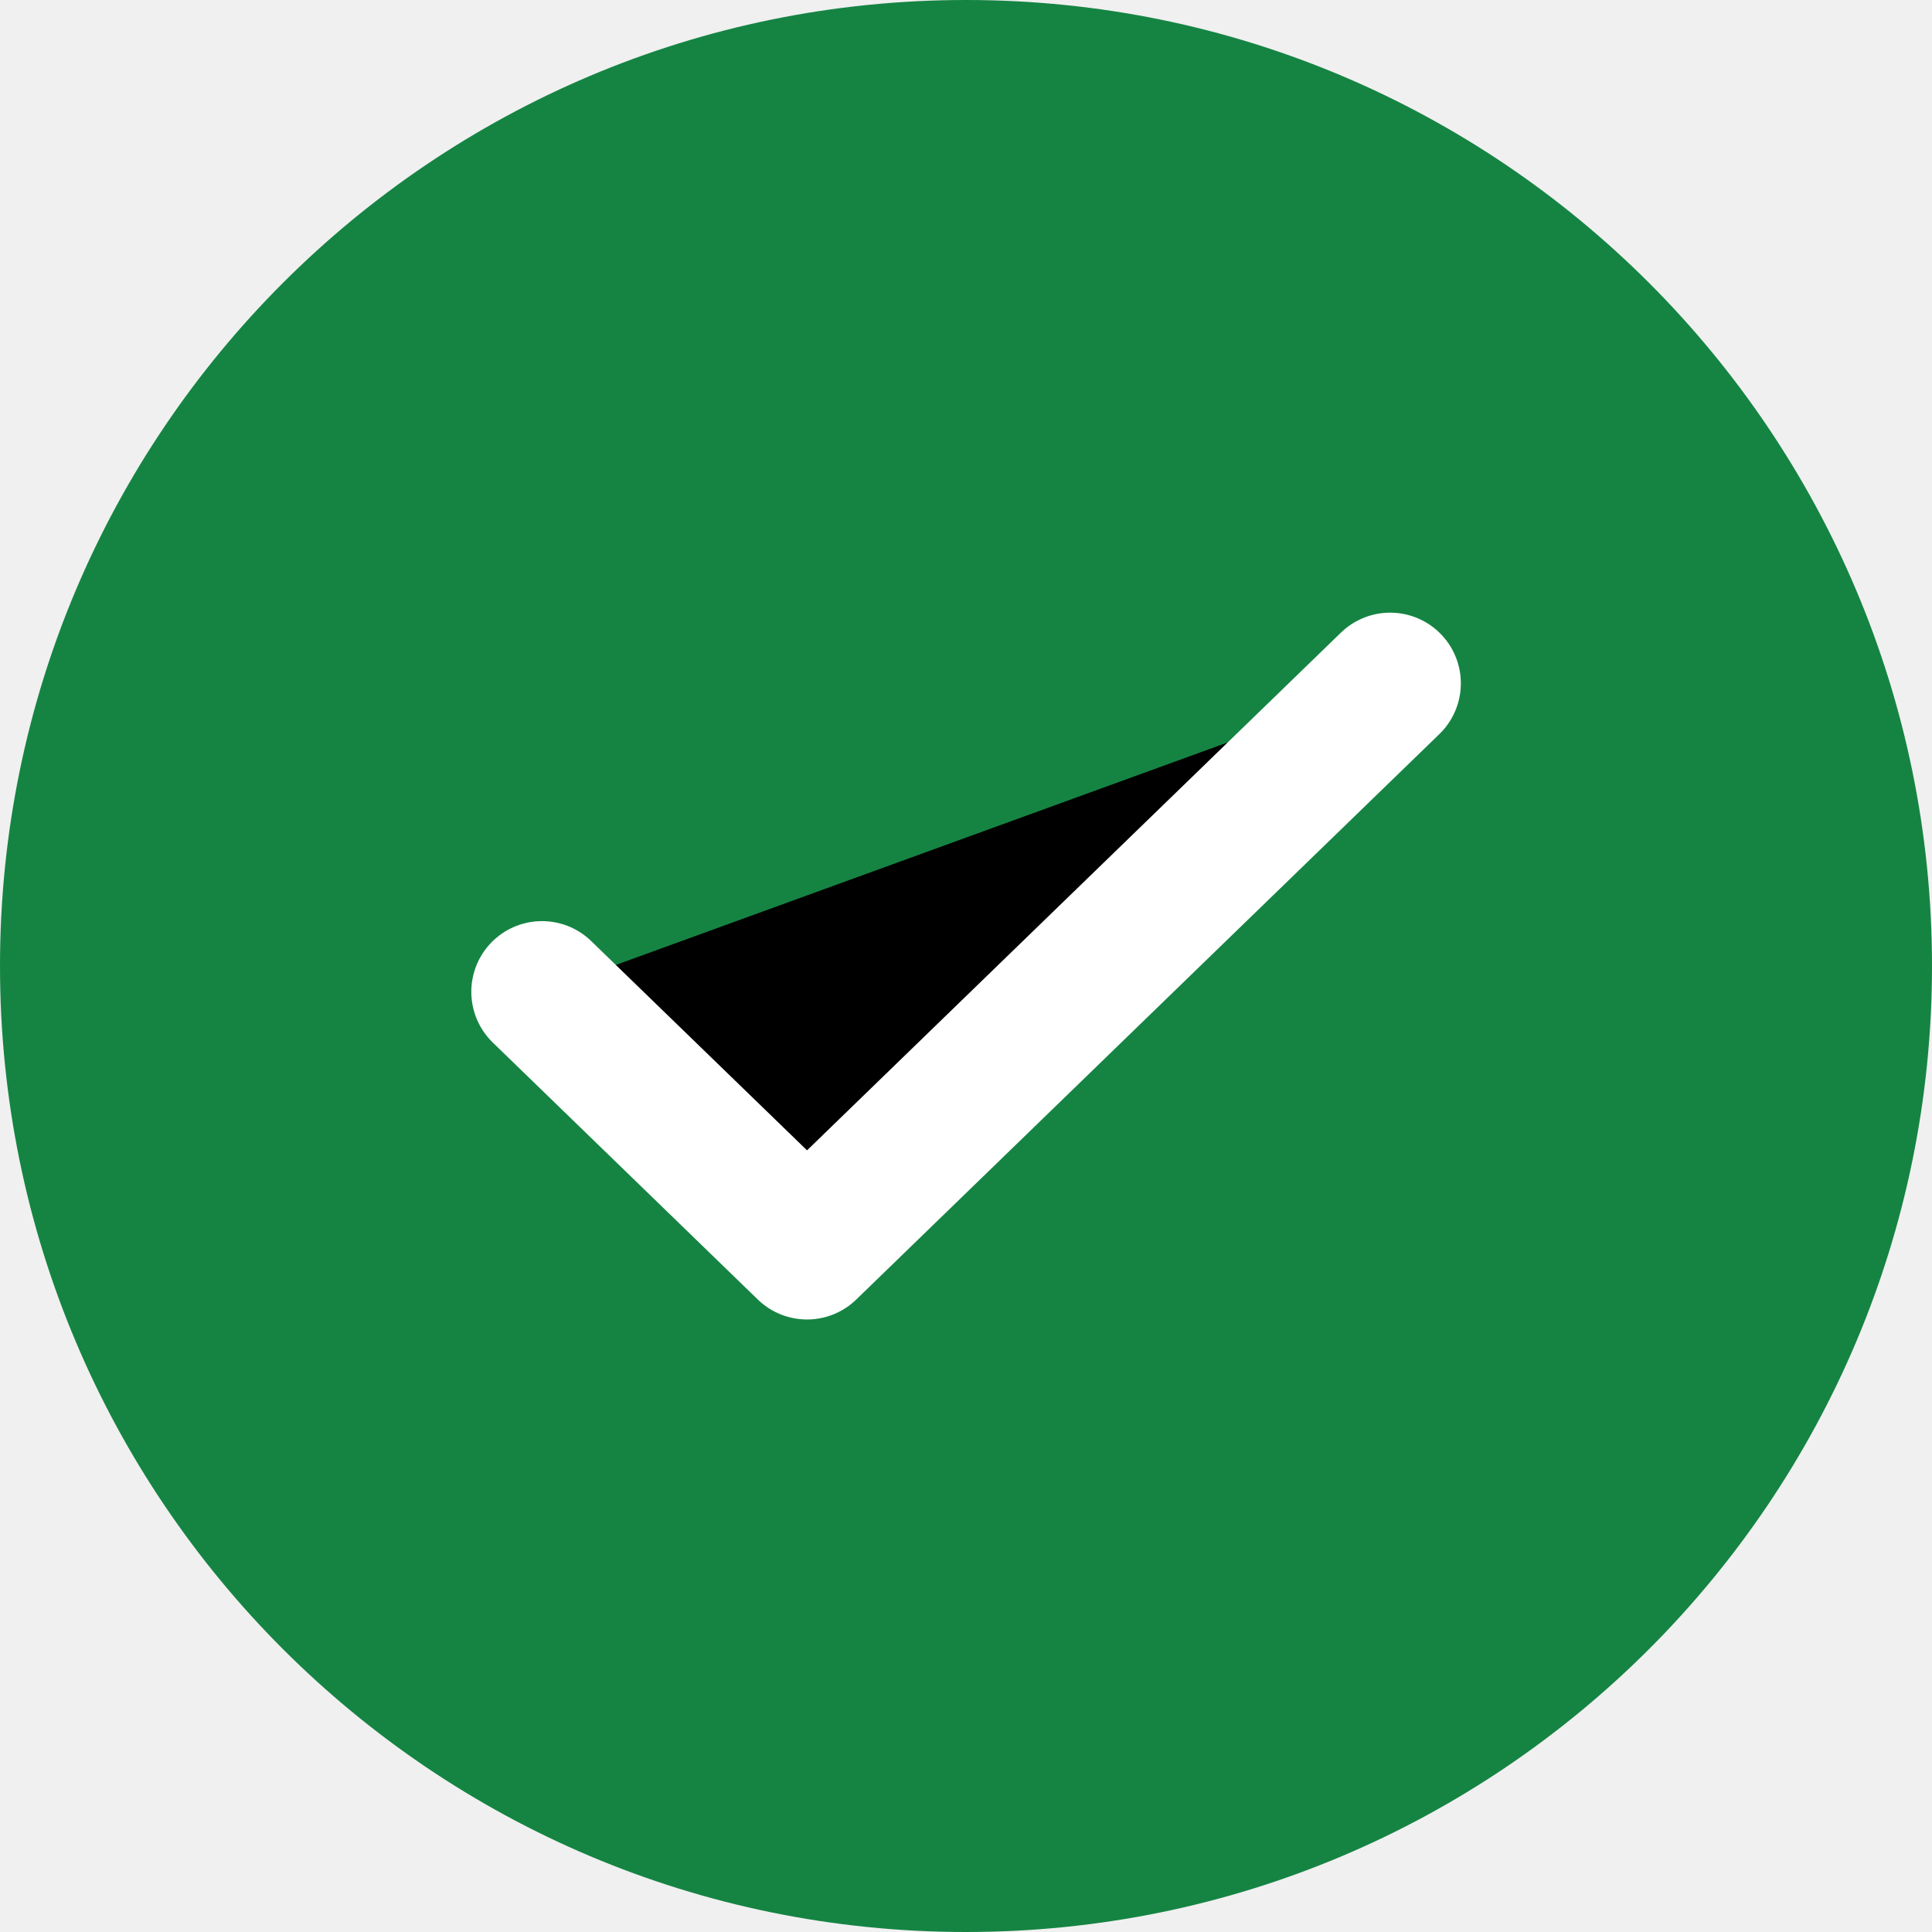
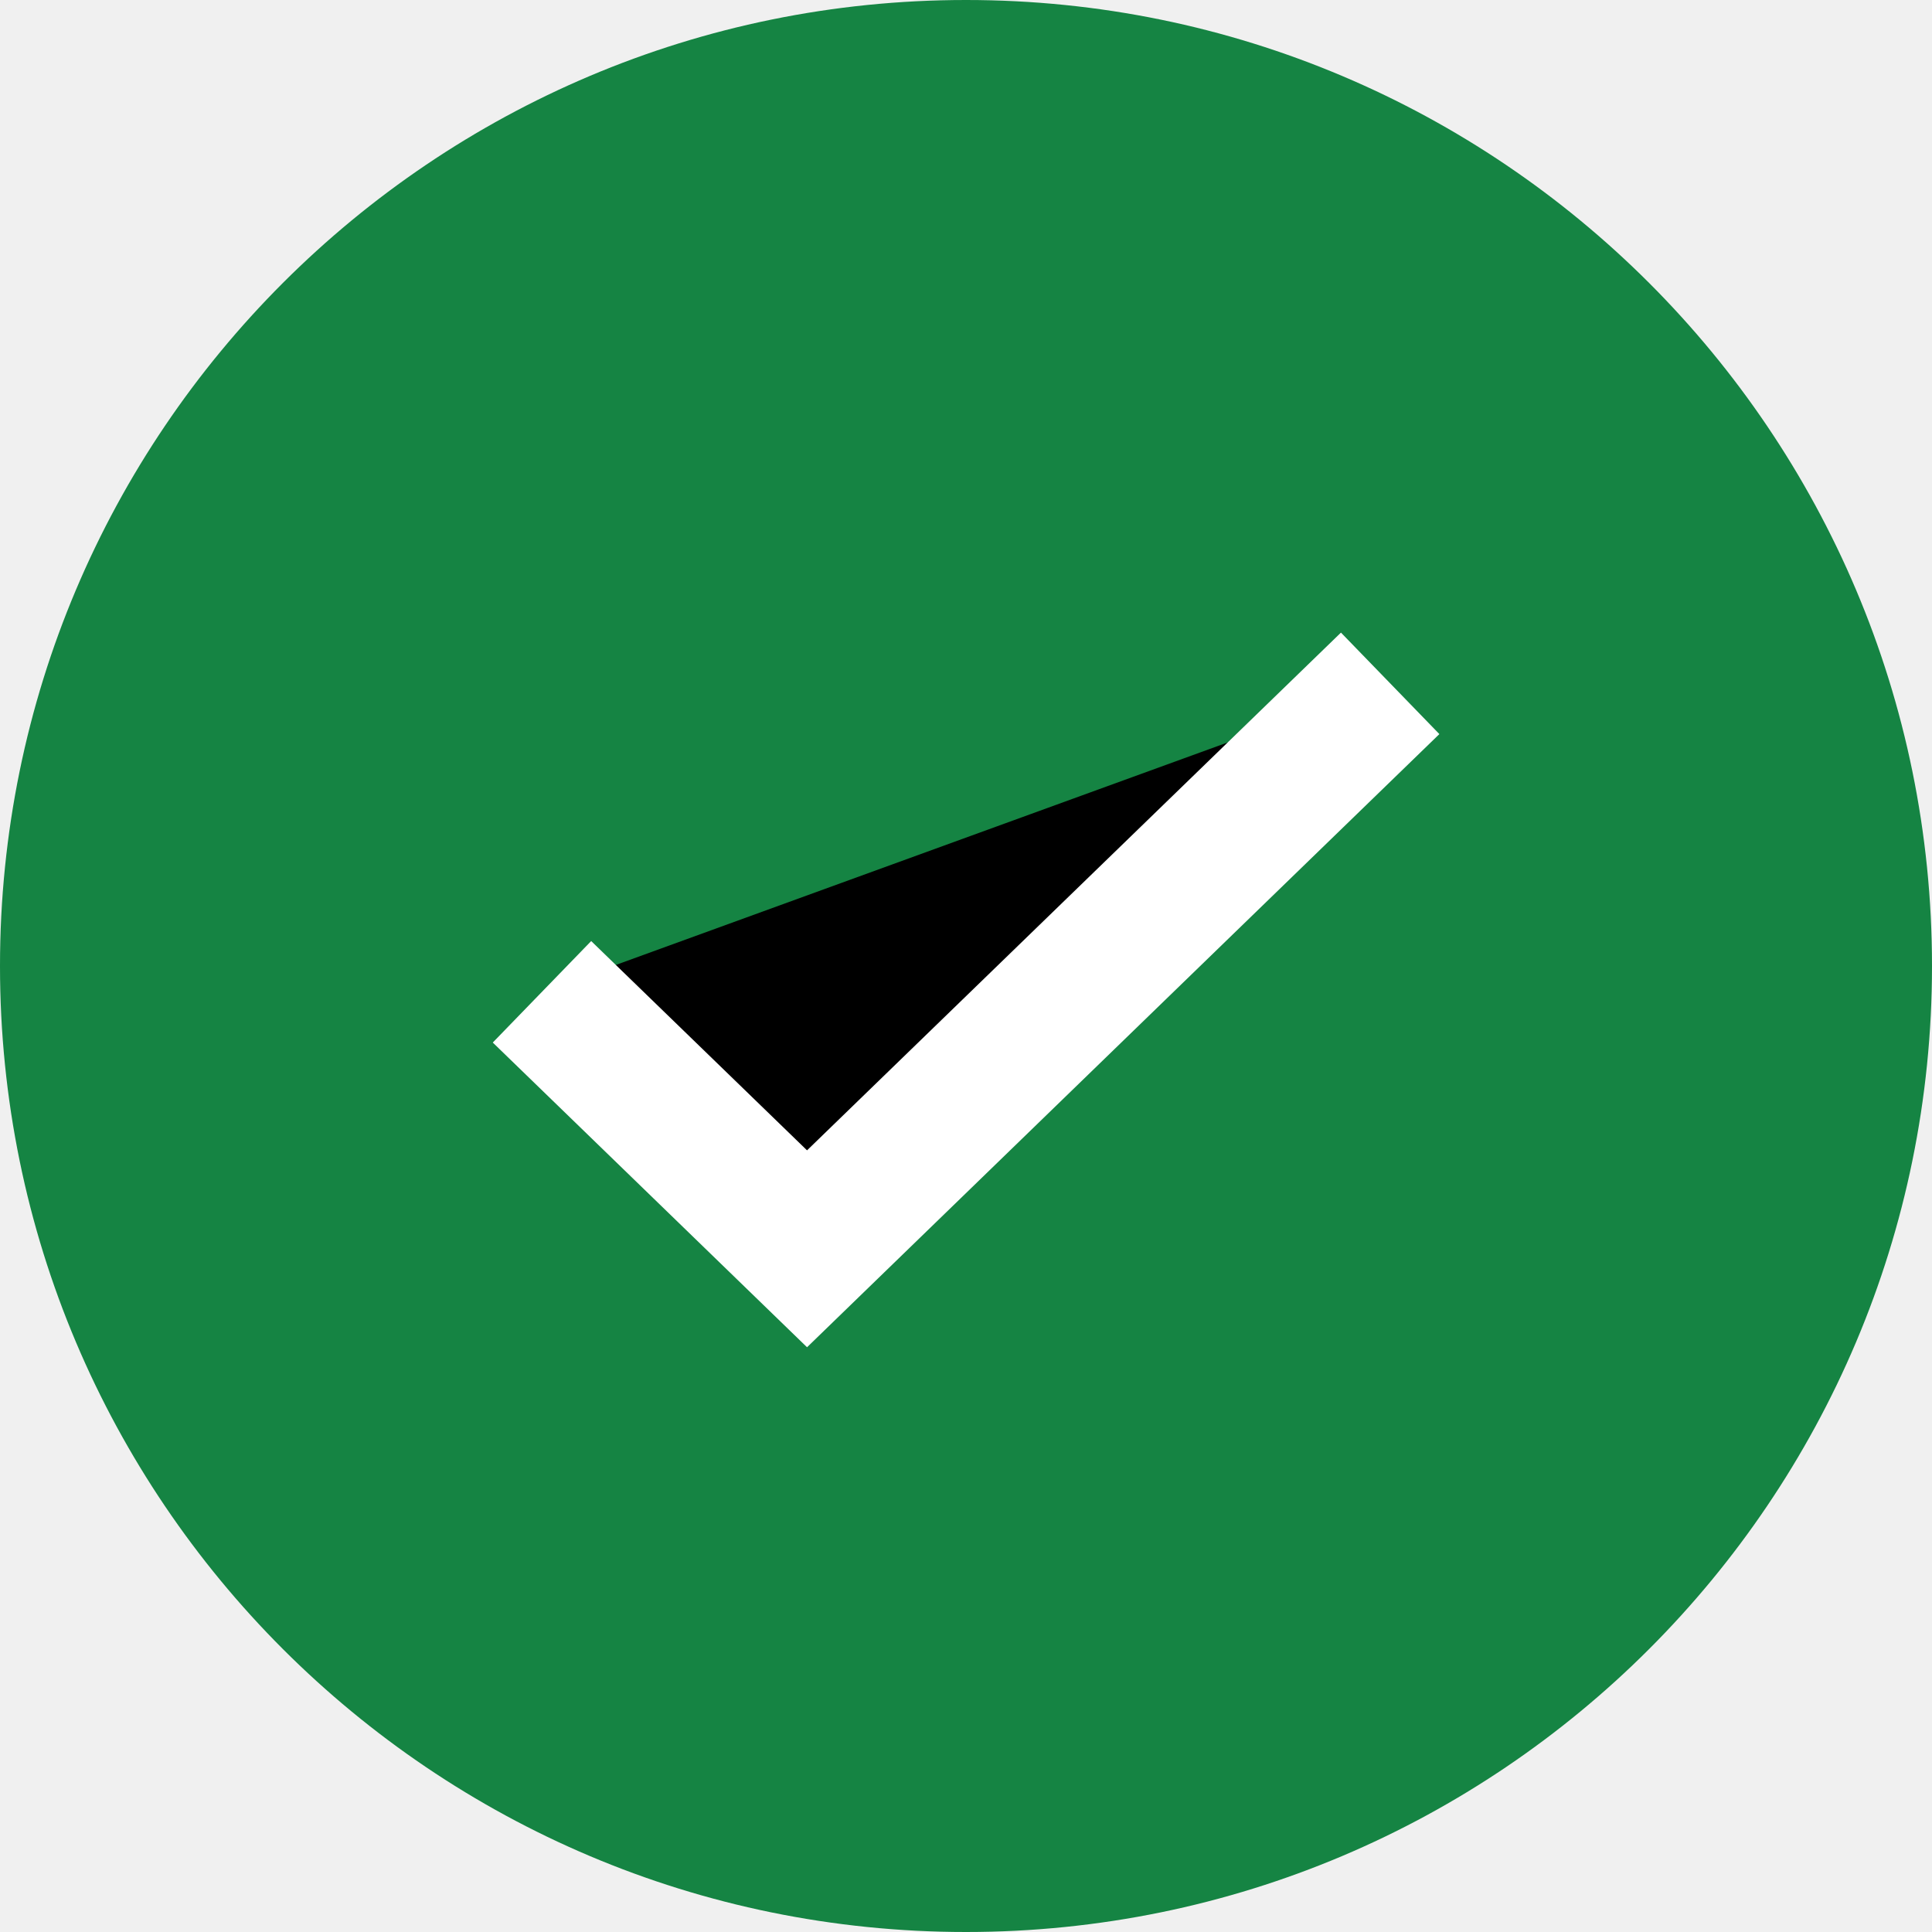
<svg width="13.667" height="13.667">
  <rect width="13.667" height="13.667" fill="#158443" rx="6.833" />
  <g transform="translate(-1.333 -1.333)">
-     <path stroke="#fff" stroke-linecap="round" stroke-linejoin="round" d="m11.167 6.167-4.125 4-1.875-1.818" style="display:inline" />
+     <path stroke="#fff" strokeLinecap="round" strokeLinejoin="round" d="m11.167 6.167-4.125 4-1.875-1.818" style="display:inline" />
  </g>
  <defs>
    <linearGradient id="a" x1="2.333" x2="14" y1="2.333" y2="14" gradientTransform="translate(-1.333 -1.333)" gradientUnits="userSpaceOnUse">
-       <stop stop-color="#49BD3F" />
-       <stop offset="1" stop-color="#1C9911" />
+       <stop stopColor="#49BD3F" />
+       <stop offset="1" stopColor="#1C9911" />
    </linearGradient>
    <clipPath id="b">
      <path fill="#fff" d="M4.167 4.167h8v8h-8z" />
    </clipPath>
  </defs>
</svg>
